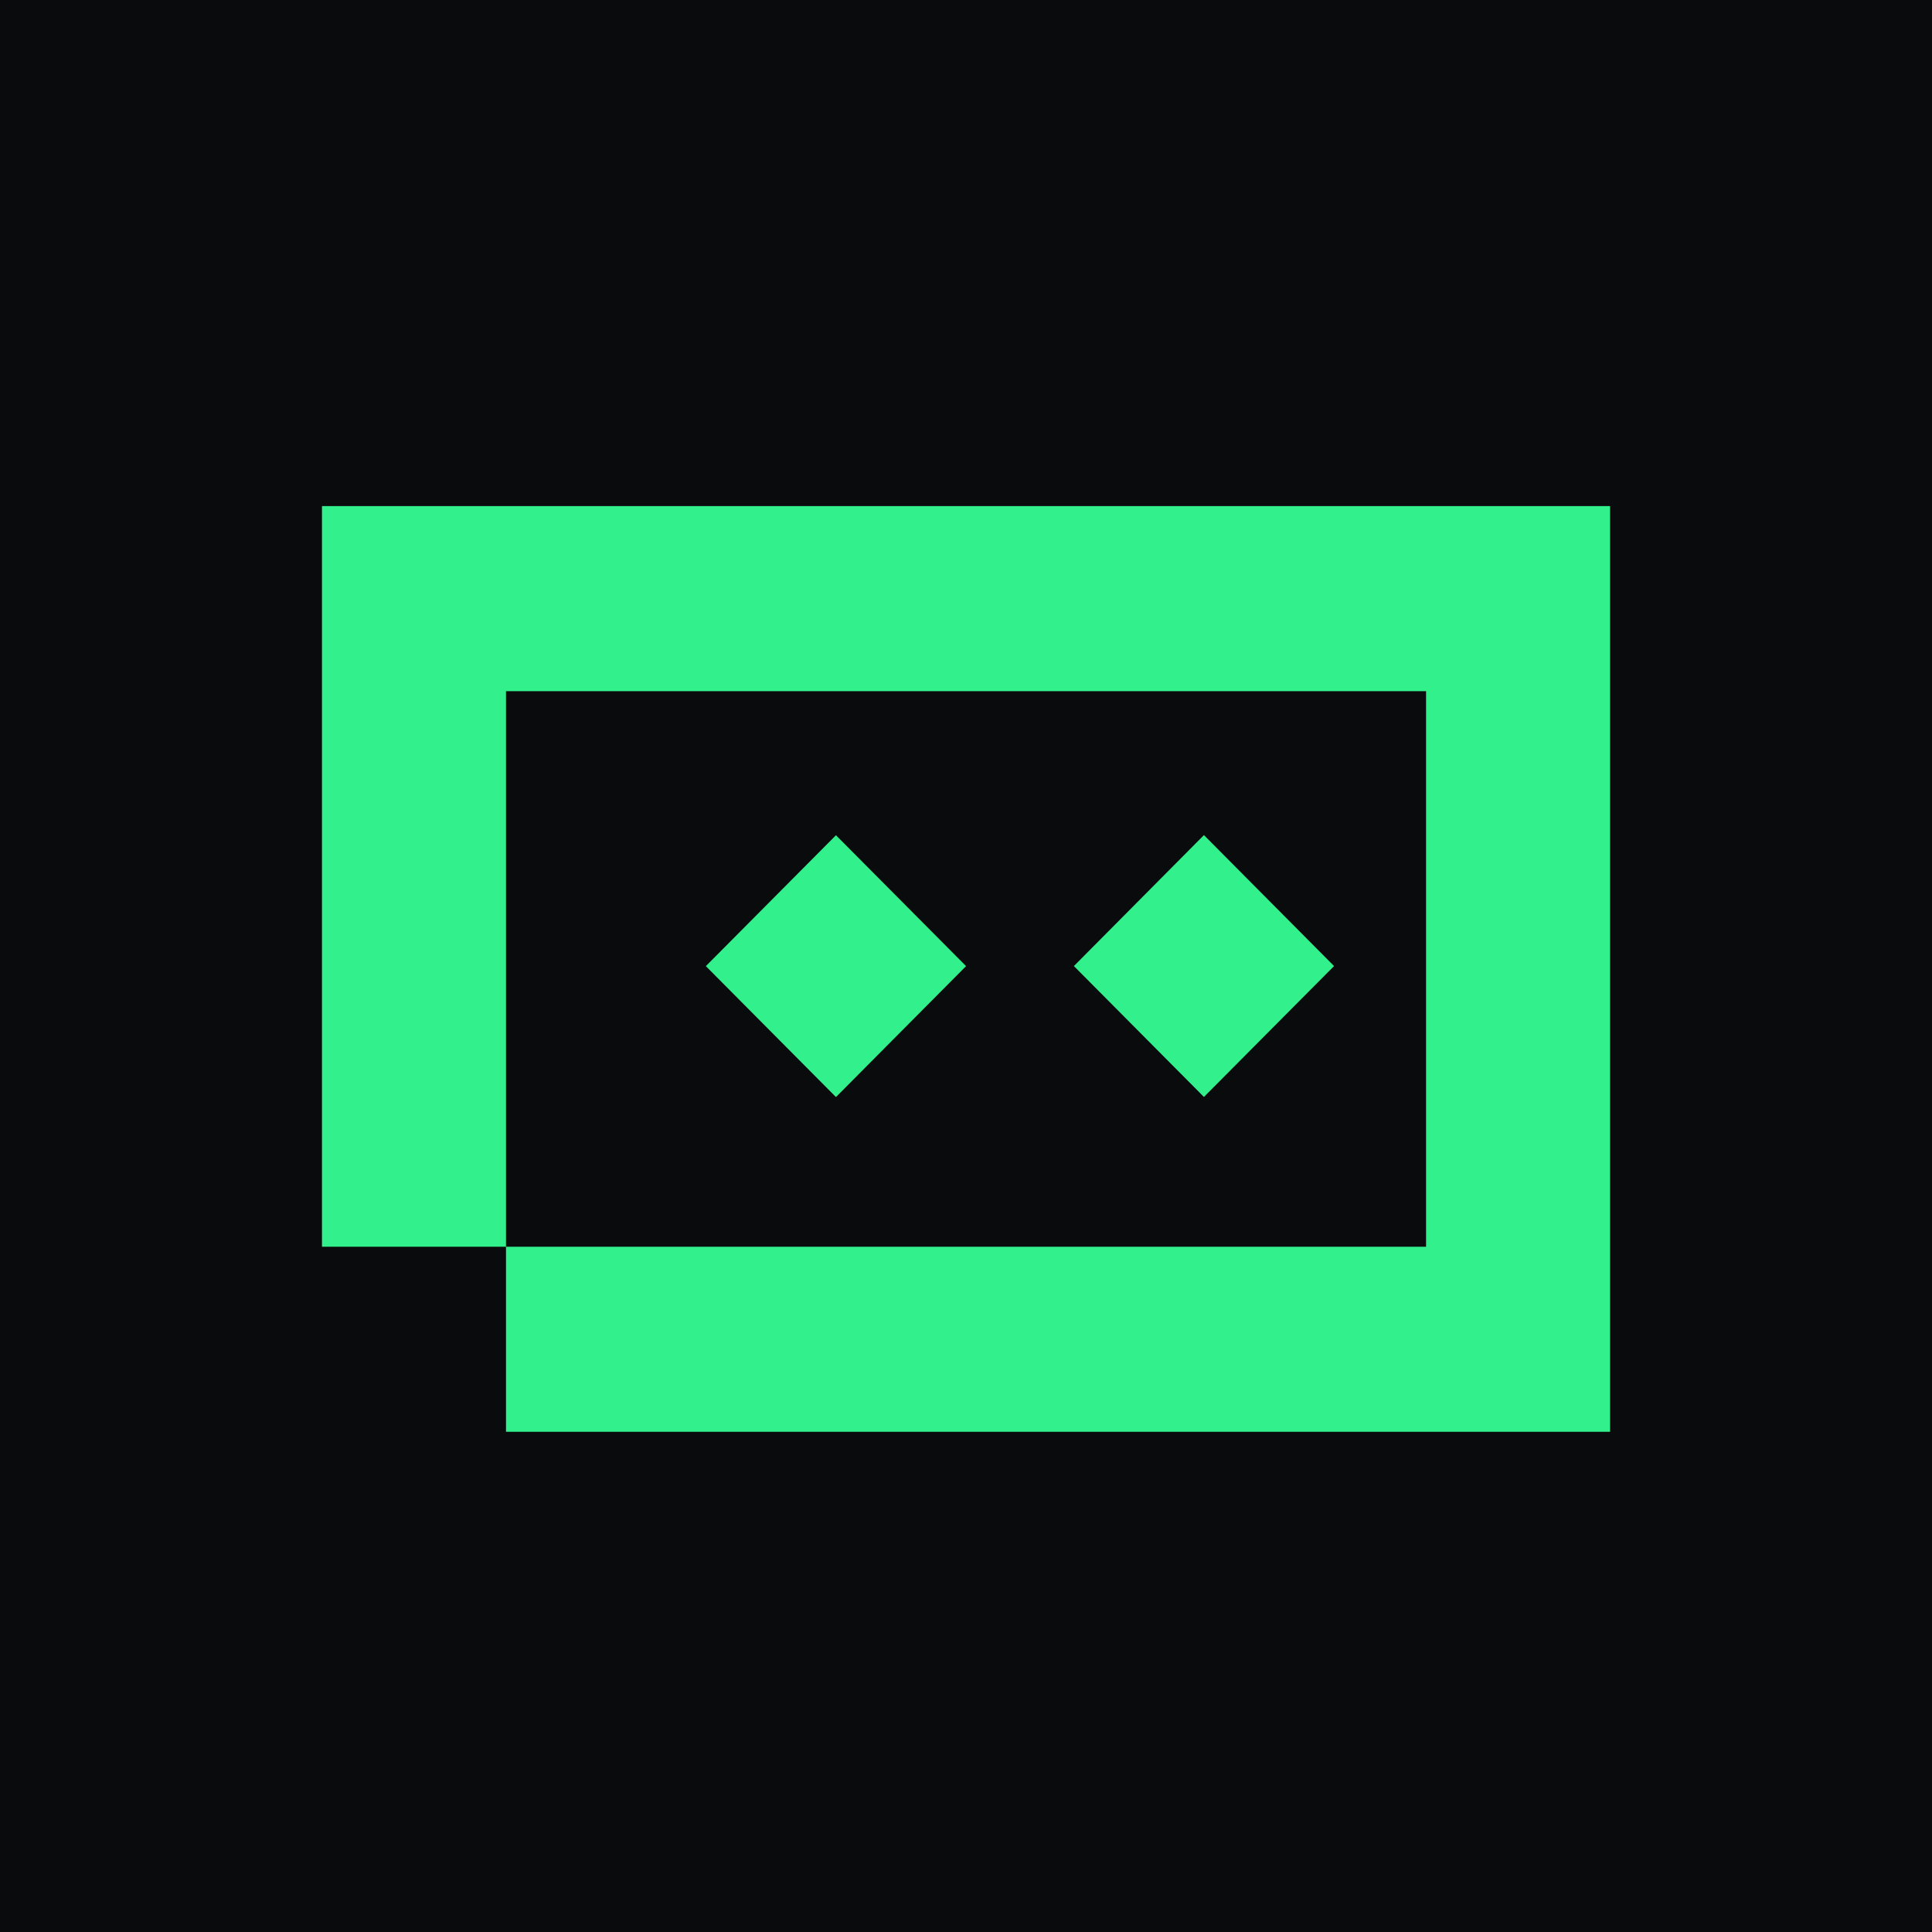
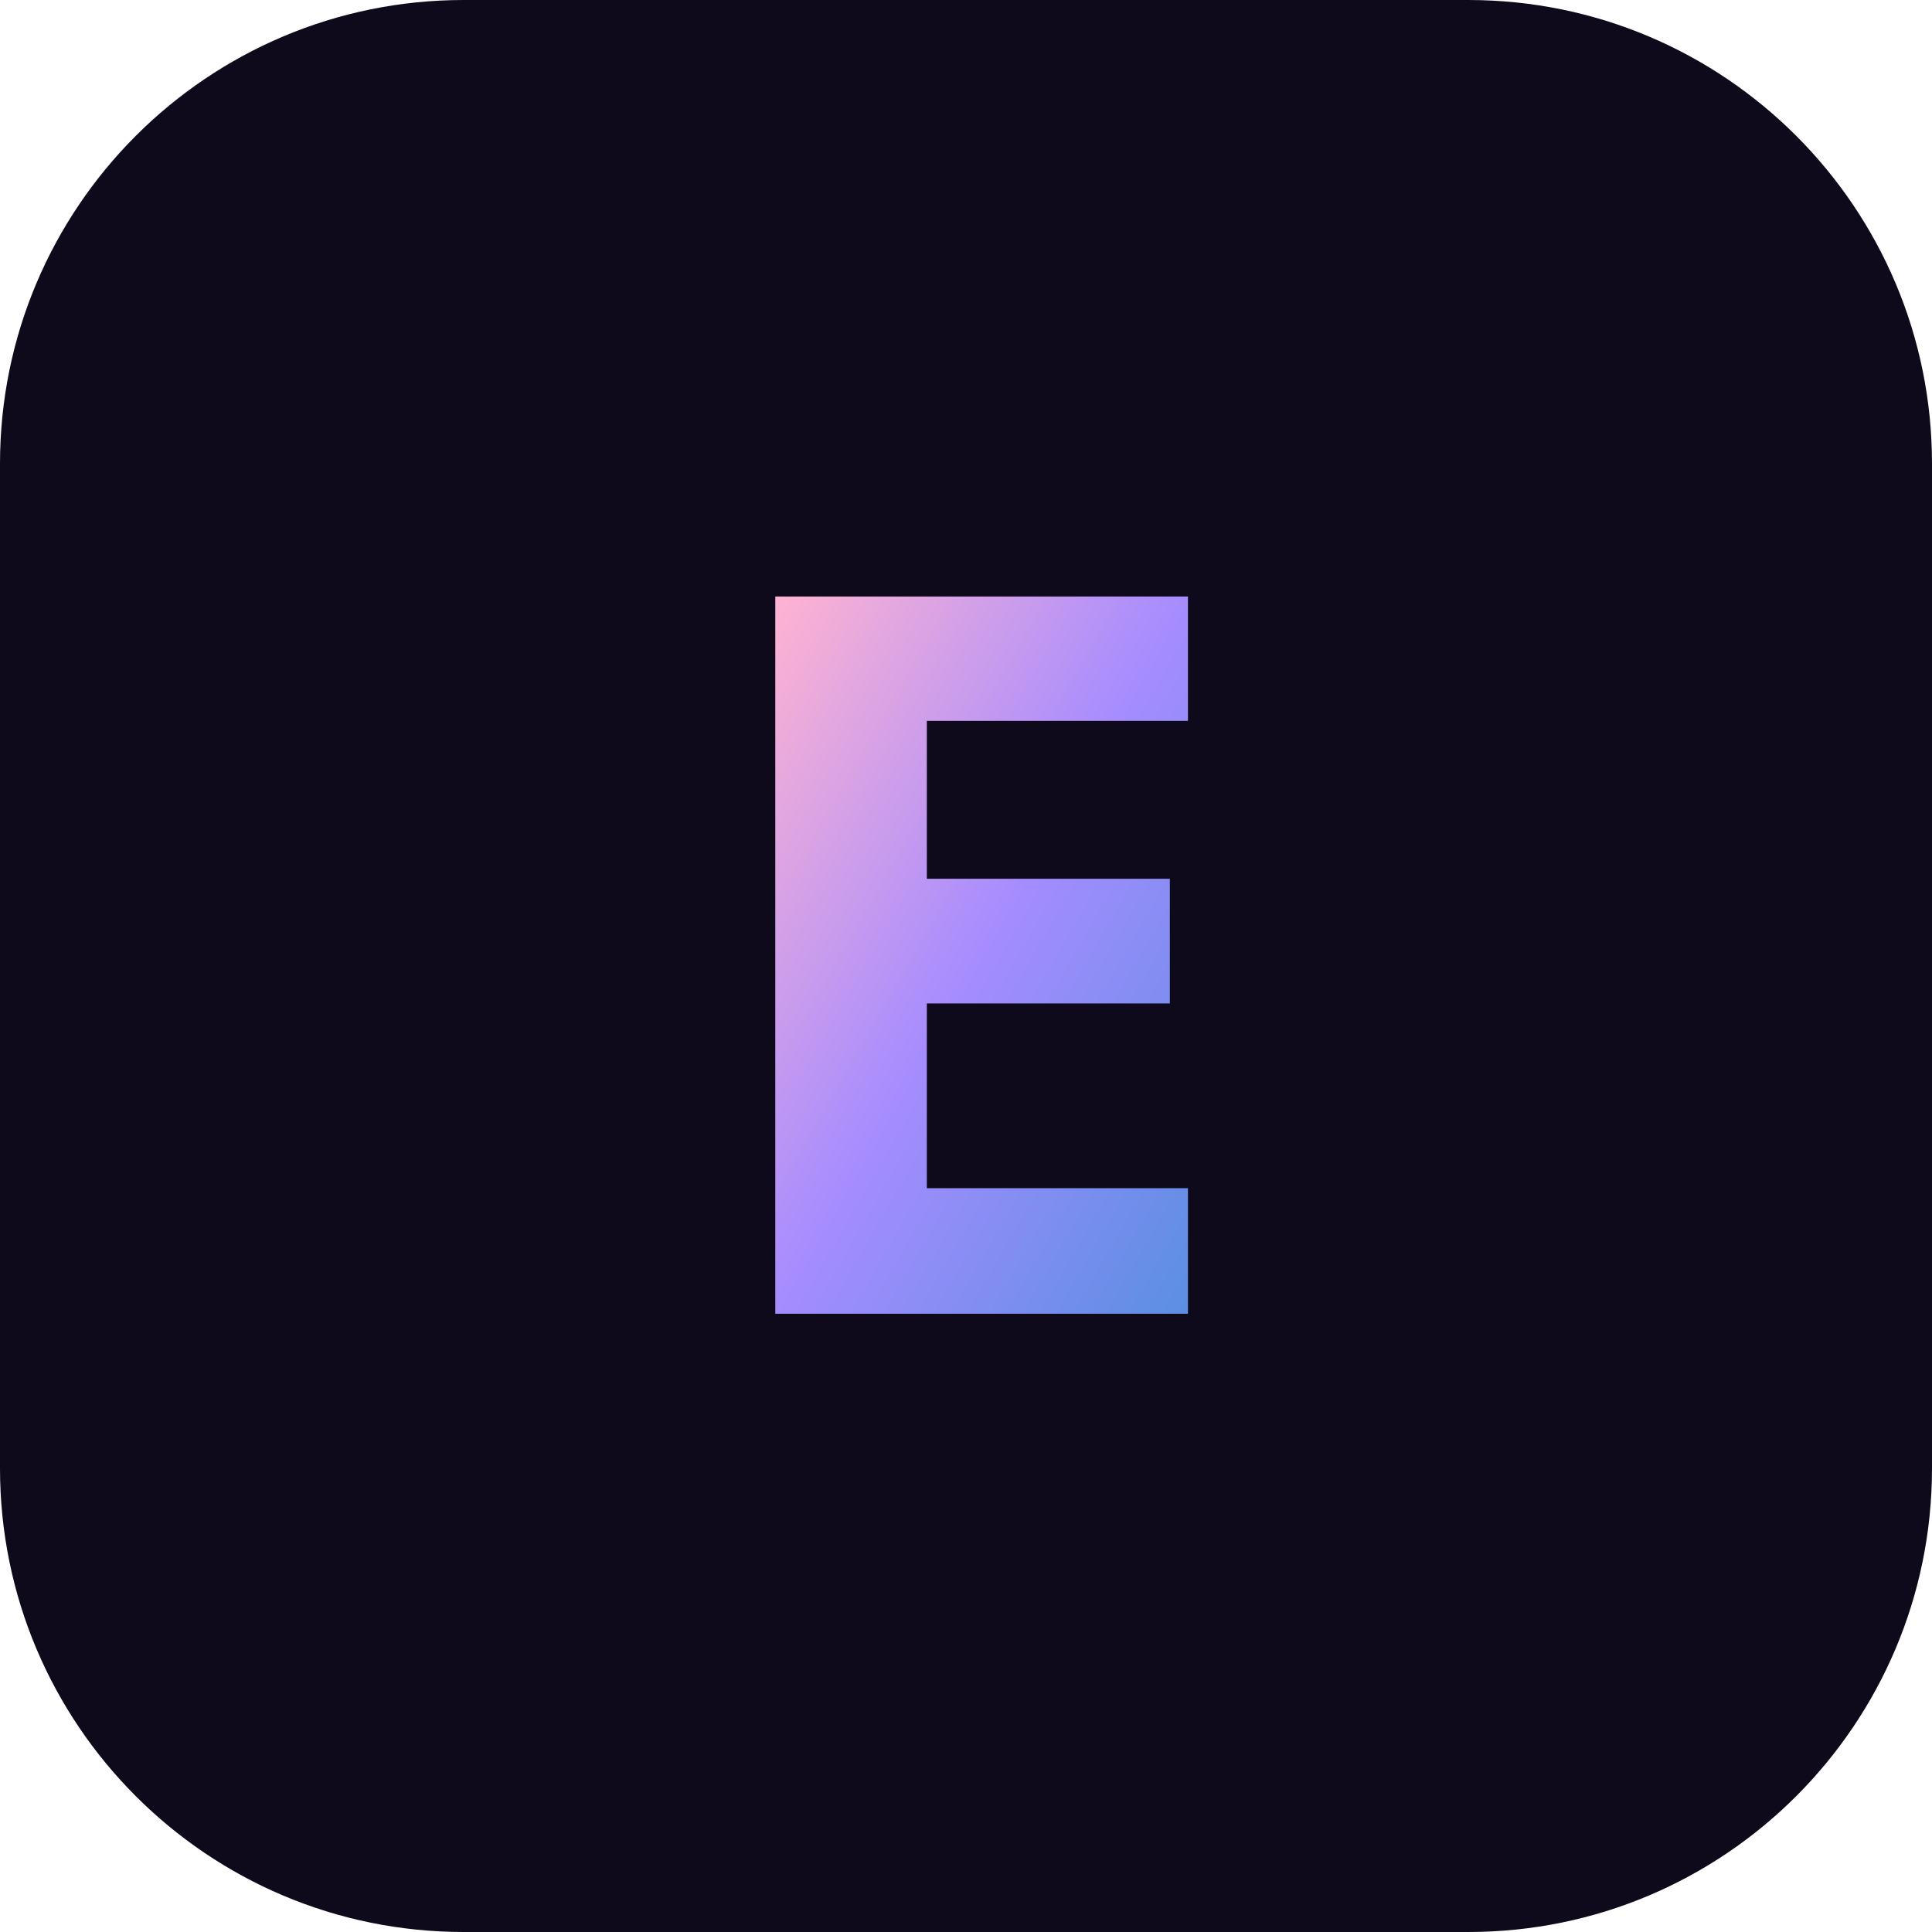
- <svg xmlns="http://www.w3.org/2000/svg" width="32" height="32" viewBox="0 0 32 32" fill="none">
-   <rect width="32" height="32" fill="#0A0B0D" />
-   <path d="M26.668 23.715H8.381V20.65H5.333V8.382H26.668V23.715ZM8.381 20.65H23.62V11.448H8.381V20.65ZM16.001 16.002L13.846 18.171L11.691 16.002L13.846 13.834L16.001 16.002ZM22.096 16.001L19.941 18.169L17.787 16.001L19.941 13.832L22.096 16.001Z" fill="#32F08C" />
+ <svg xmlns="http://www.w3.org/2000/svg" viewBox="0 0 100 100">
+   <defs>
+     <linearGradient id="g" x1="0%" y1="0%" x2="100%" y2="100%">
+       <stop offset="0%" stop-color="#FFB3D1" />
+       <stop offset="50%" stop-color="#A58CFF" />
+       <stop offset="100%" stop-color="#5B8FE3" />
+     </linearGradient>
+   </defs>
+   <rect width="100" height="100" rx="24" fill="#0E0A1C" />
+   <text x="50" y="68" font-size="52" font-weight="700" fill="url(#g)" text-anchor="middle" font-family="Outfit, sans-serif">E</text>
</svg>
